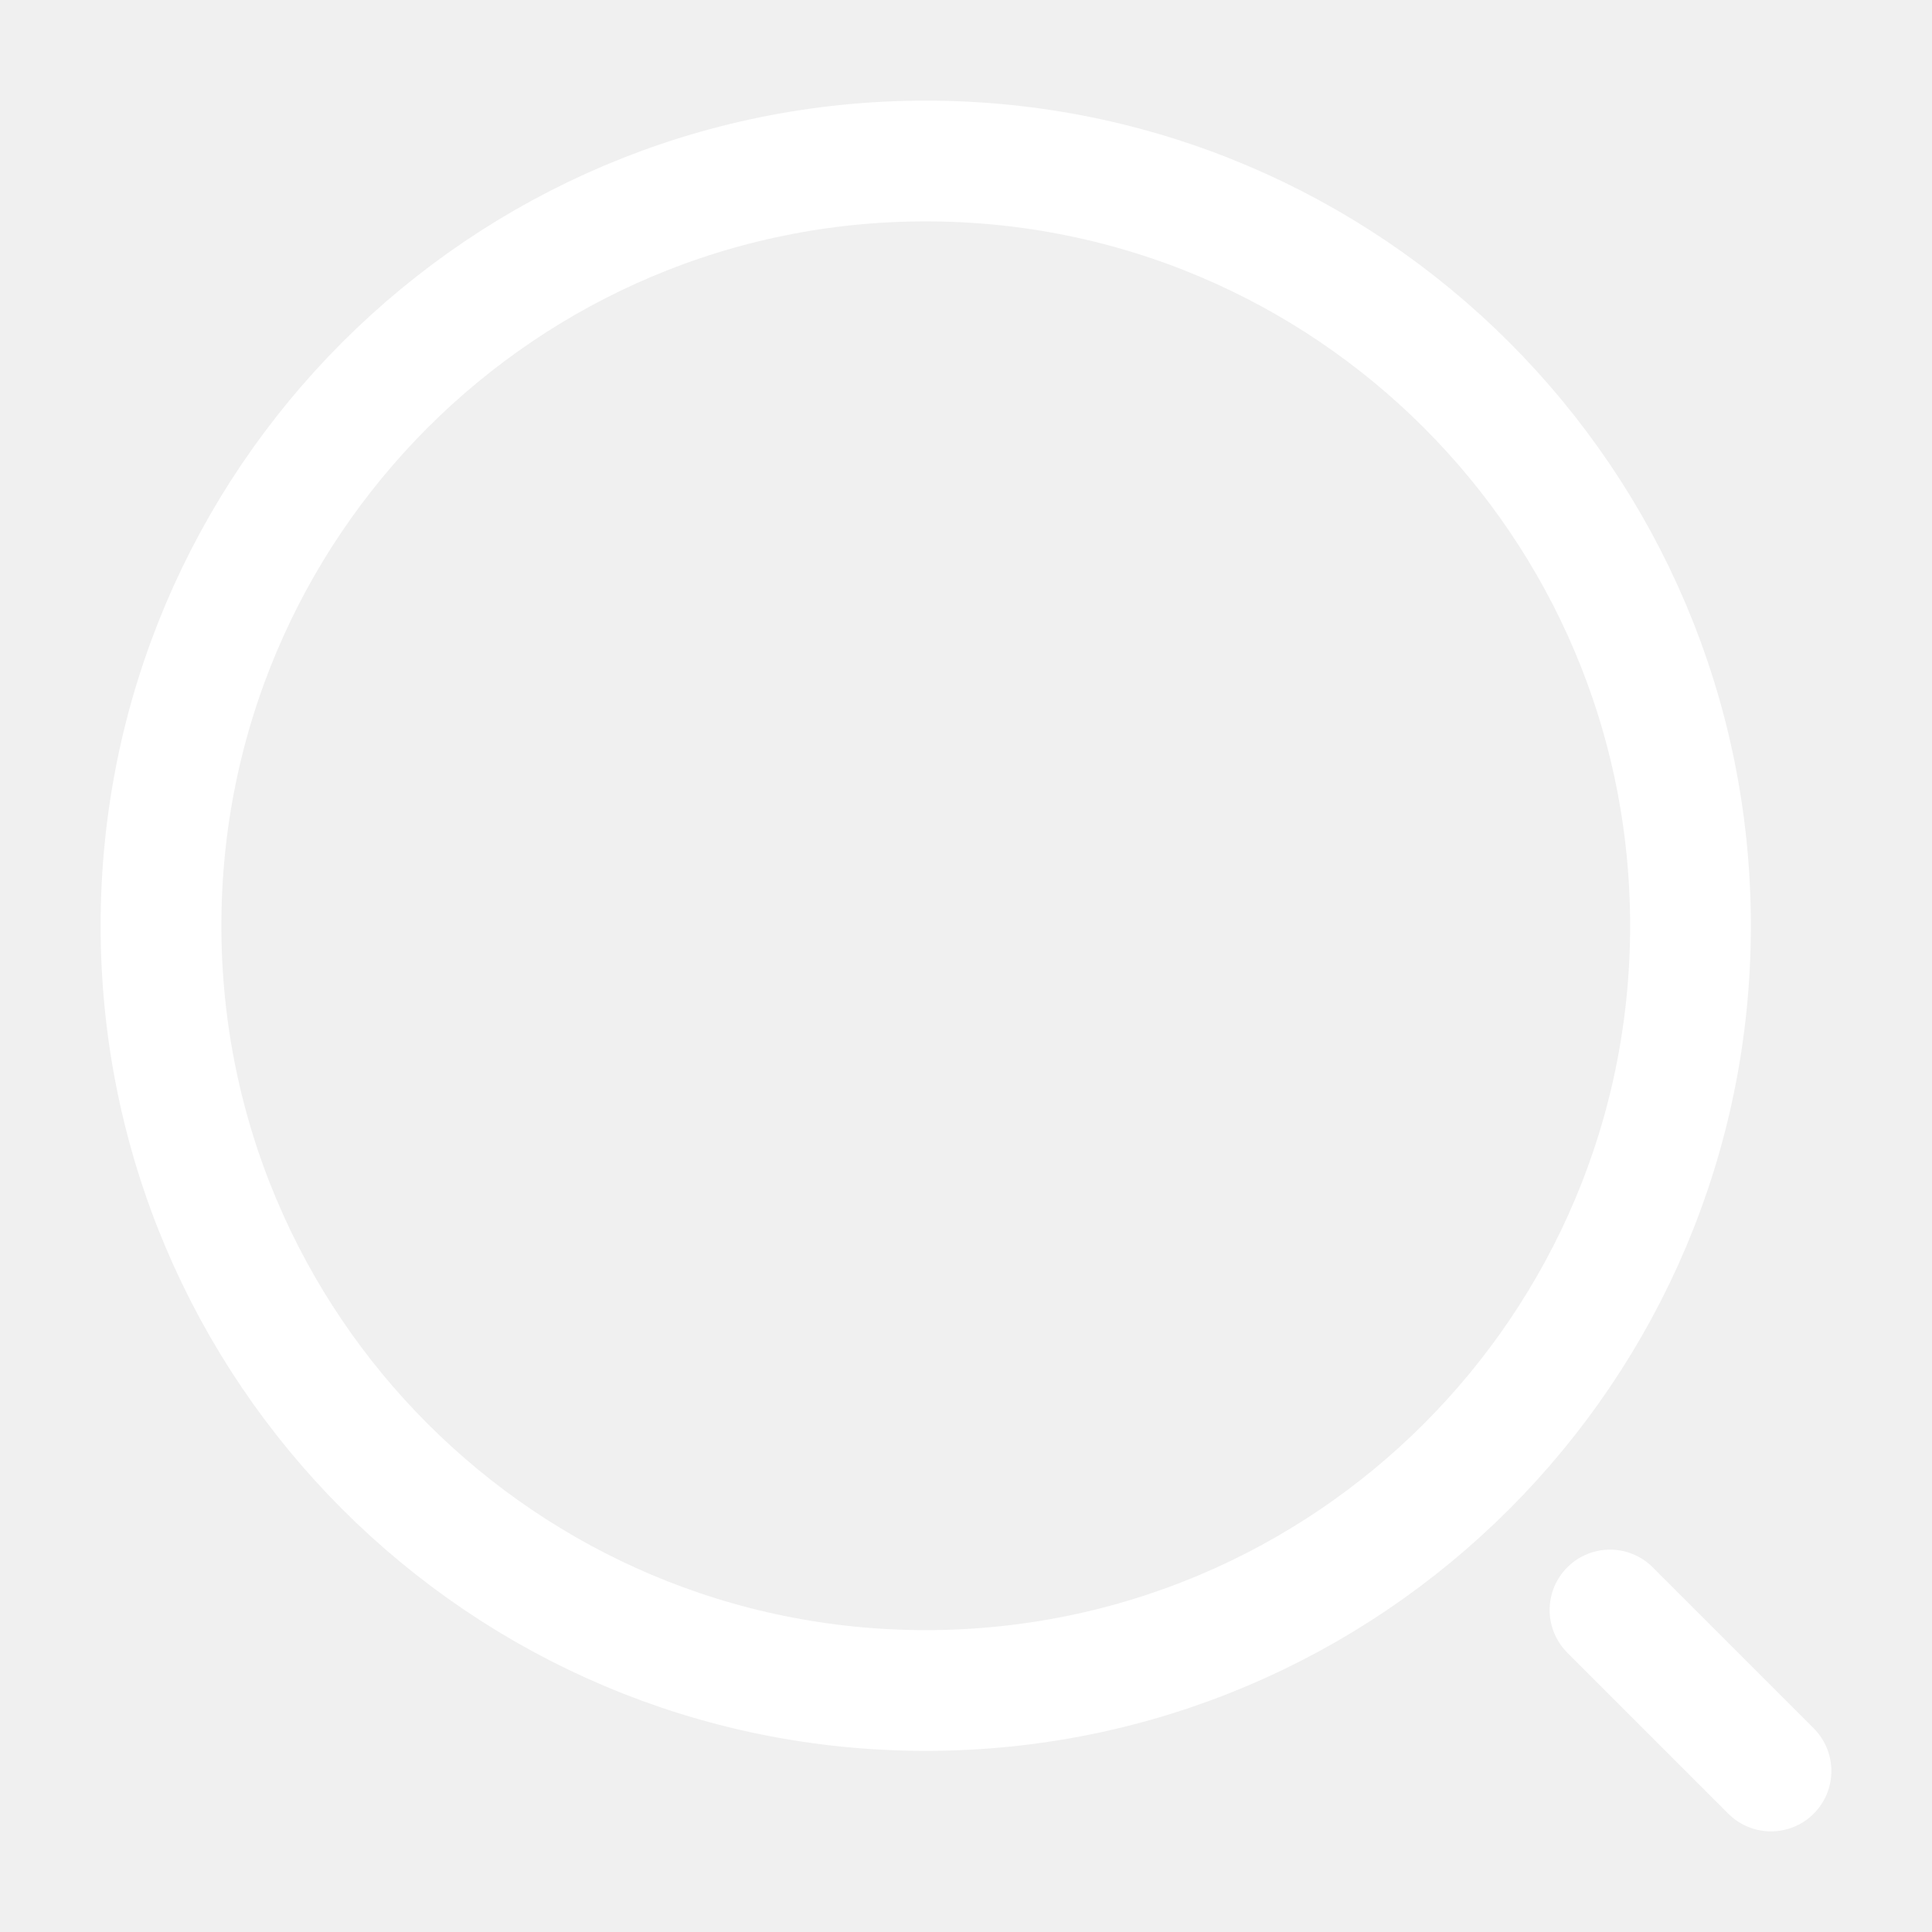
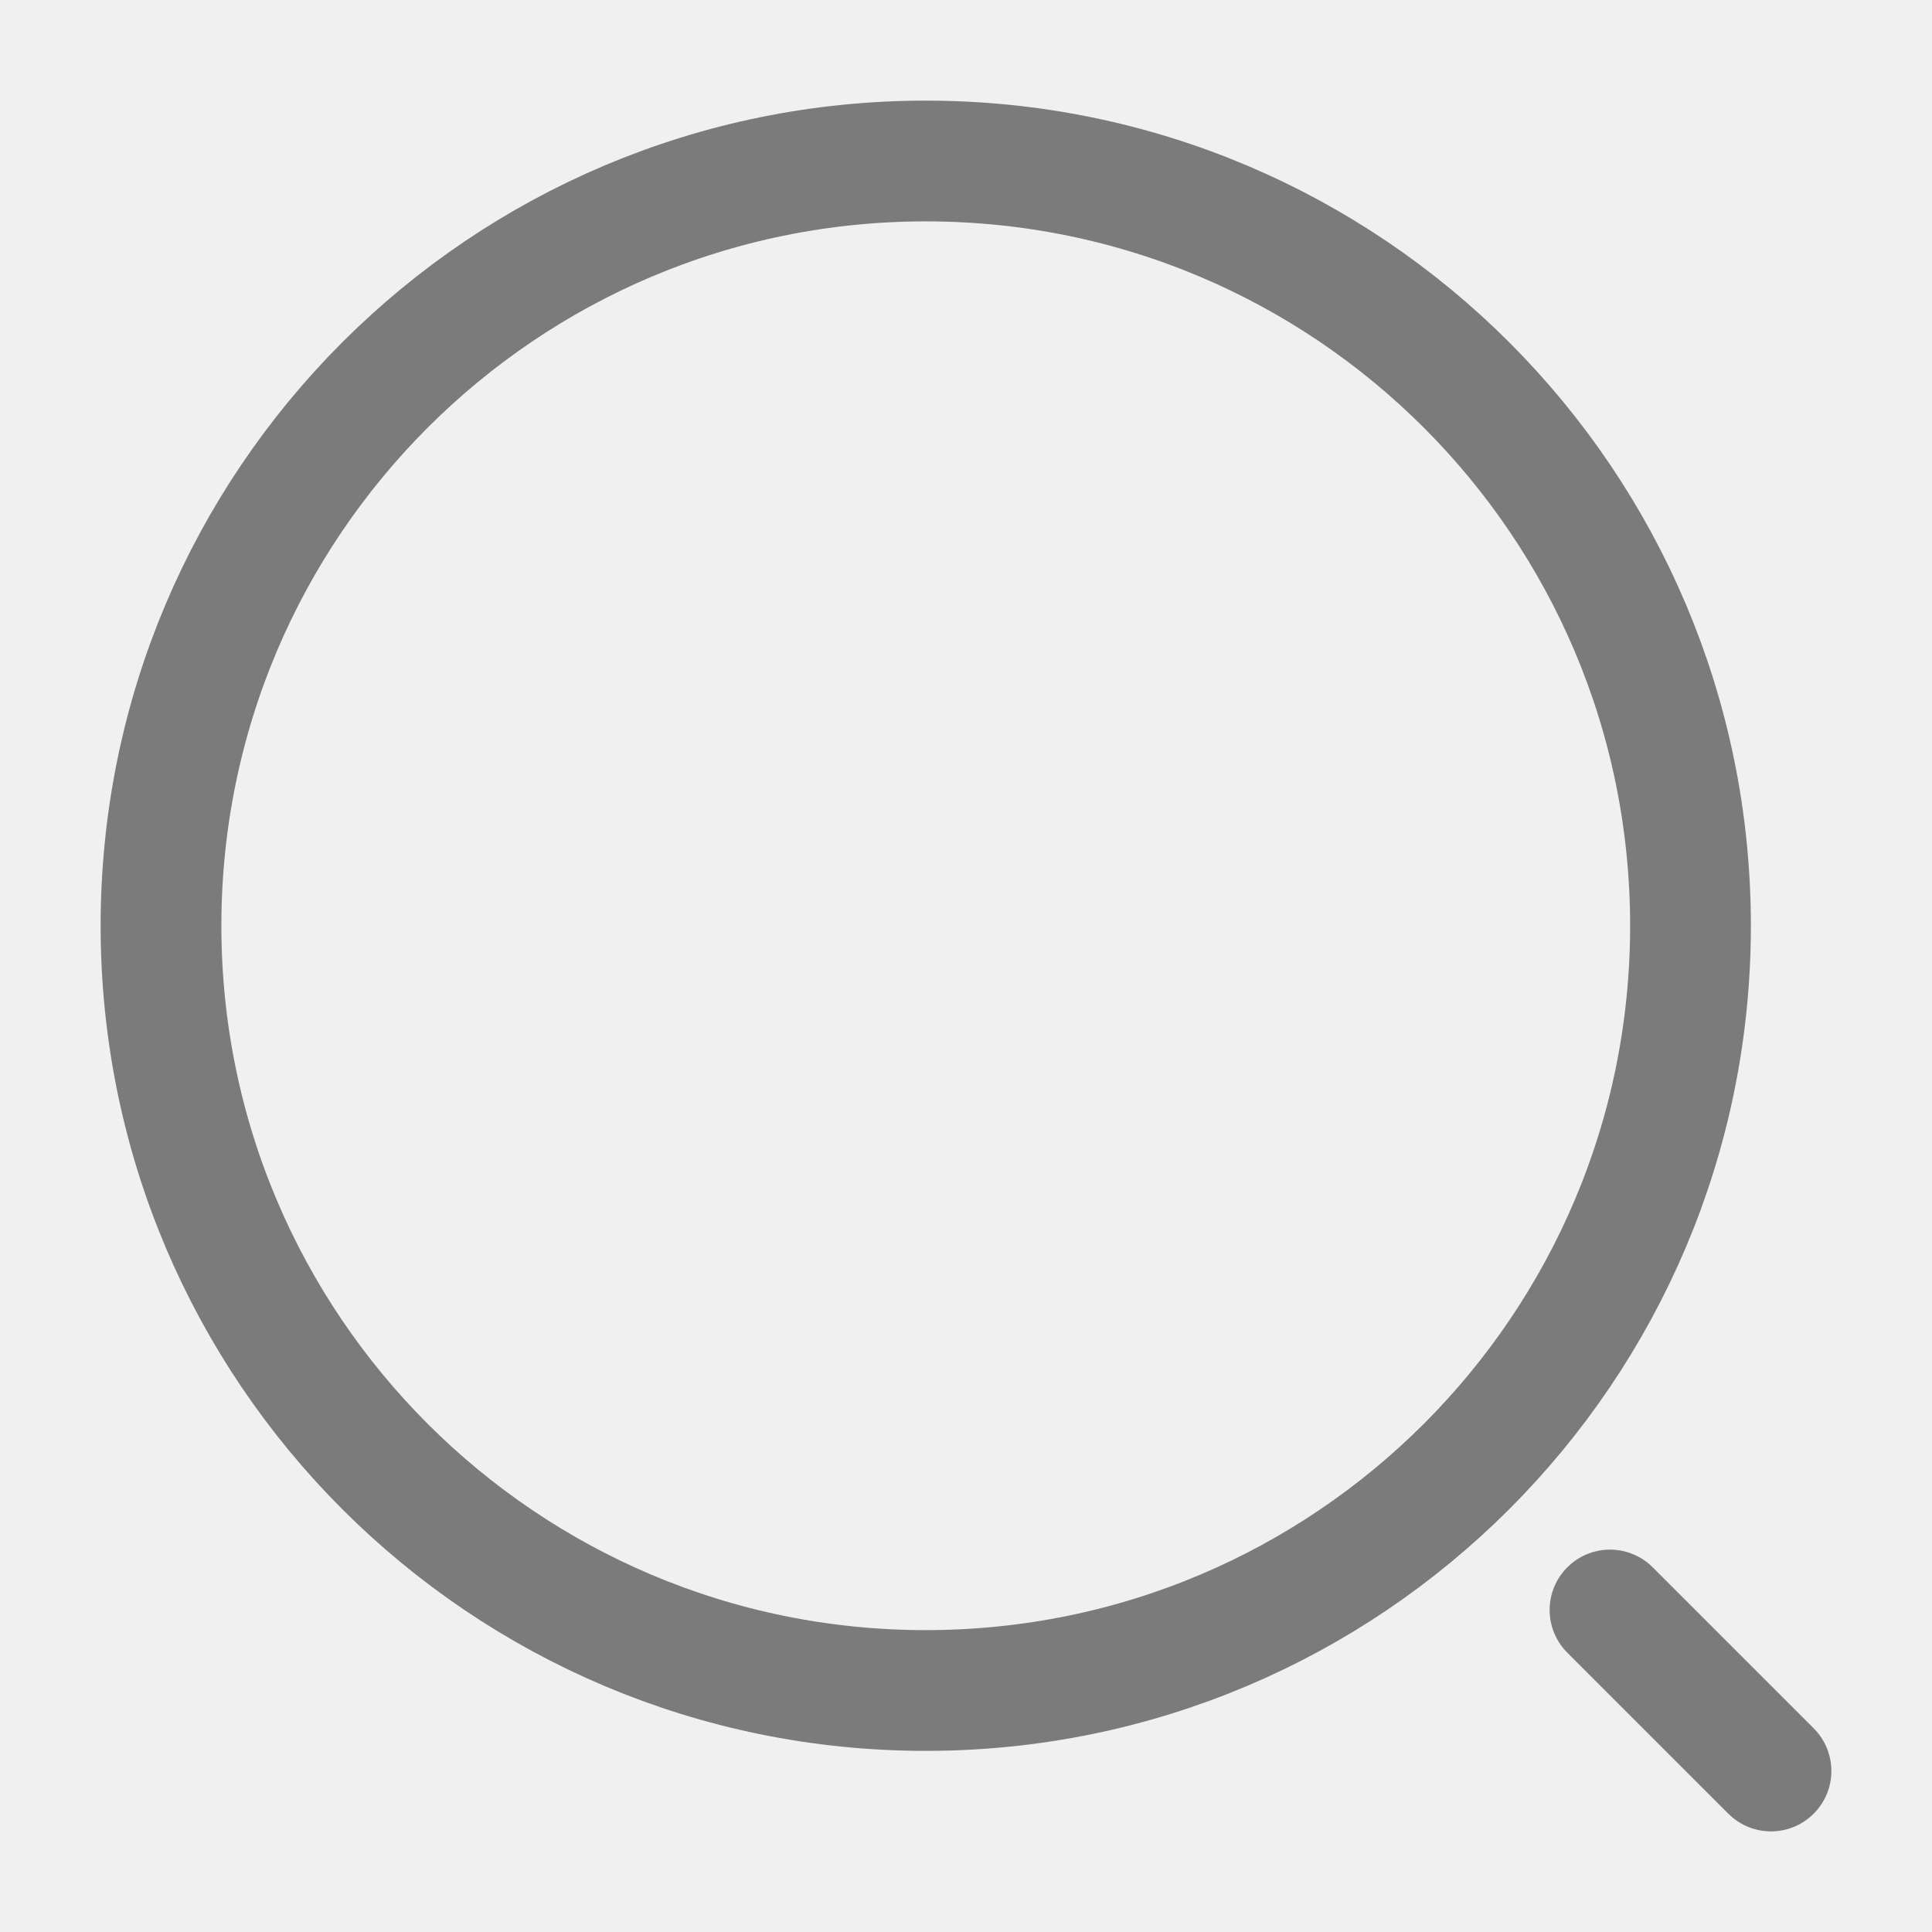
<svg xmlns="http://www.w3.org/2000/svg" width="24" height="24" viewBox="0 0 24 24" fill="none">
-   <path d="M11.5 21C16.747 21 21 16.747 21 11.5C21 6.253 16.747 2 11.5 2C6.253 2 2 6.253 2 11.5C2 16.747 6.253 21 11.5 21Z" stroke="#ffffff" stroke-width="1.5" stroke-linecap="round" stroke-linejoin="round" />
-   <path d="M22 22L20 20" stroke="#ffffff" stroke-width="1.5" stroke-linecap="round" stroke-linejoin="round" />
+   <path d="M11.5 21C16.747 21 21 16.747 21 11.5C21 6.253 16.747 2 11.5 2C6.253 2 2 6.253 2 11.5C2 16.747 6.253 21 11.5 21Z" stroke="#7B7B7B" stroke-width="1.5" stroke-linecap="round" stroke-linejoin="round" />
+   <path d="M22 22L20 20" stroke="#7B7B7B" stroke-width="1.5" stroke-linecap="round" stroke-linejoin="round" />
</svg>
